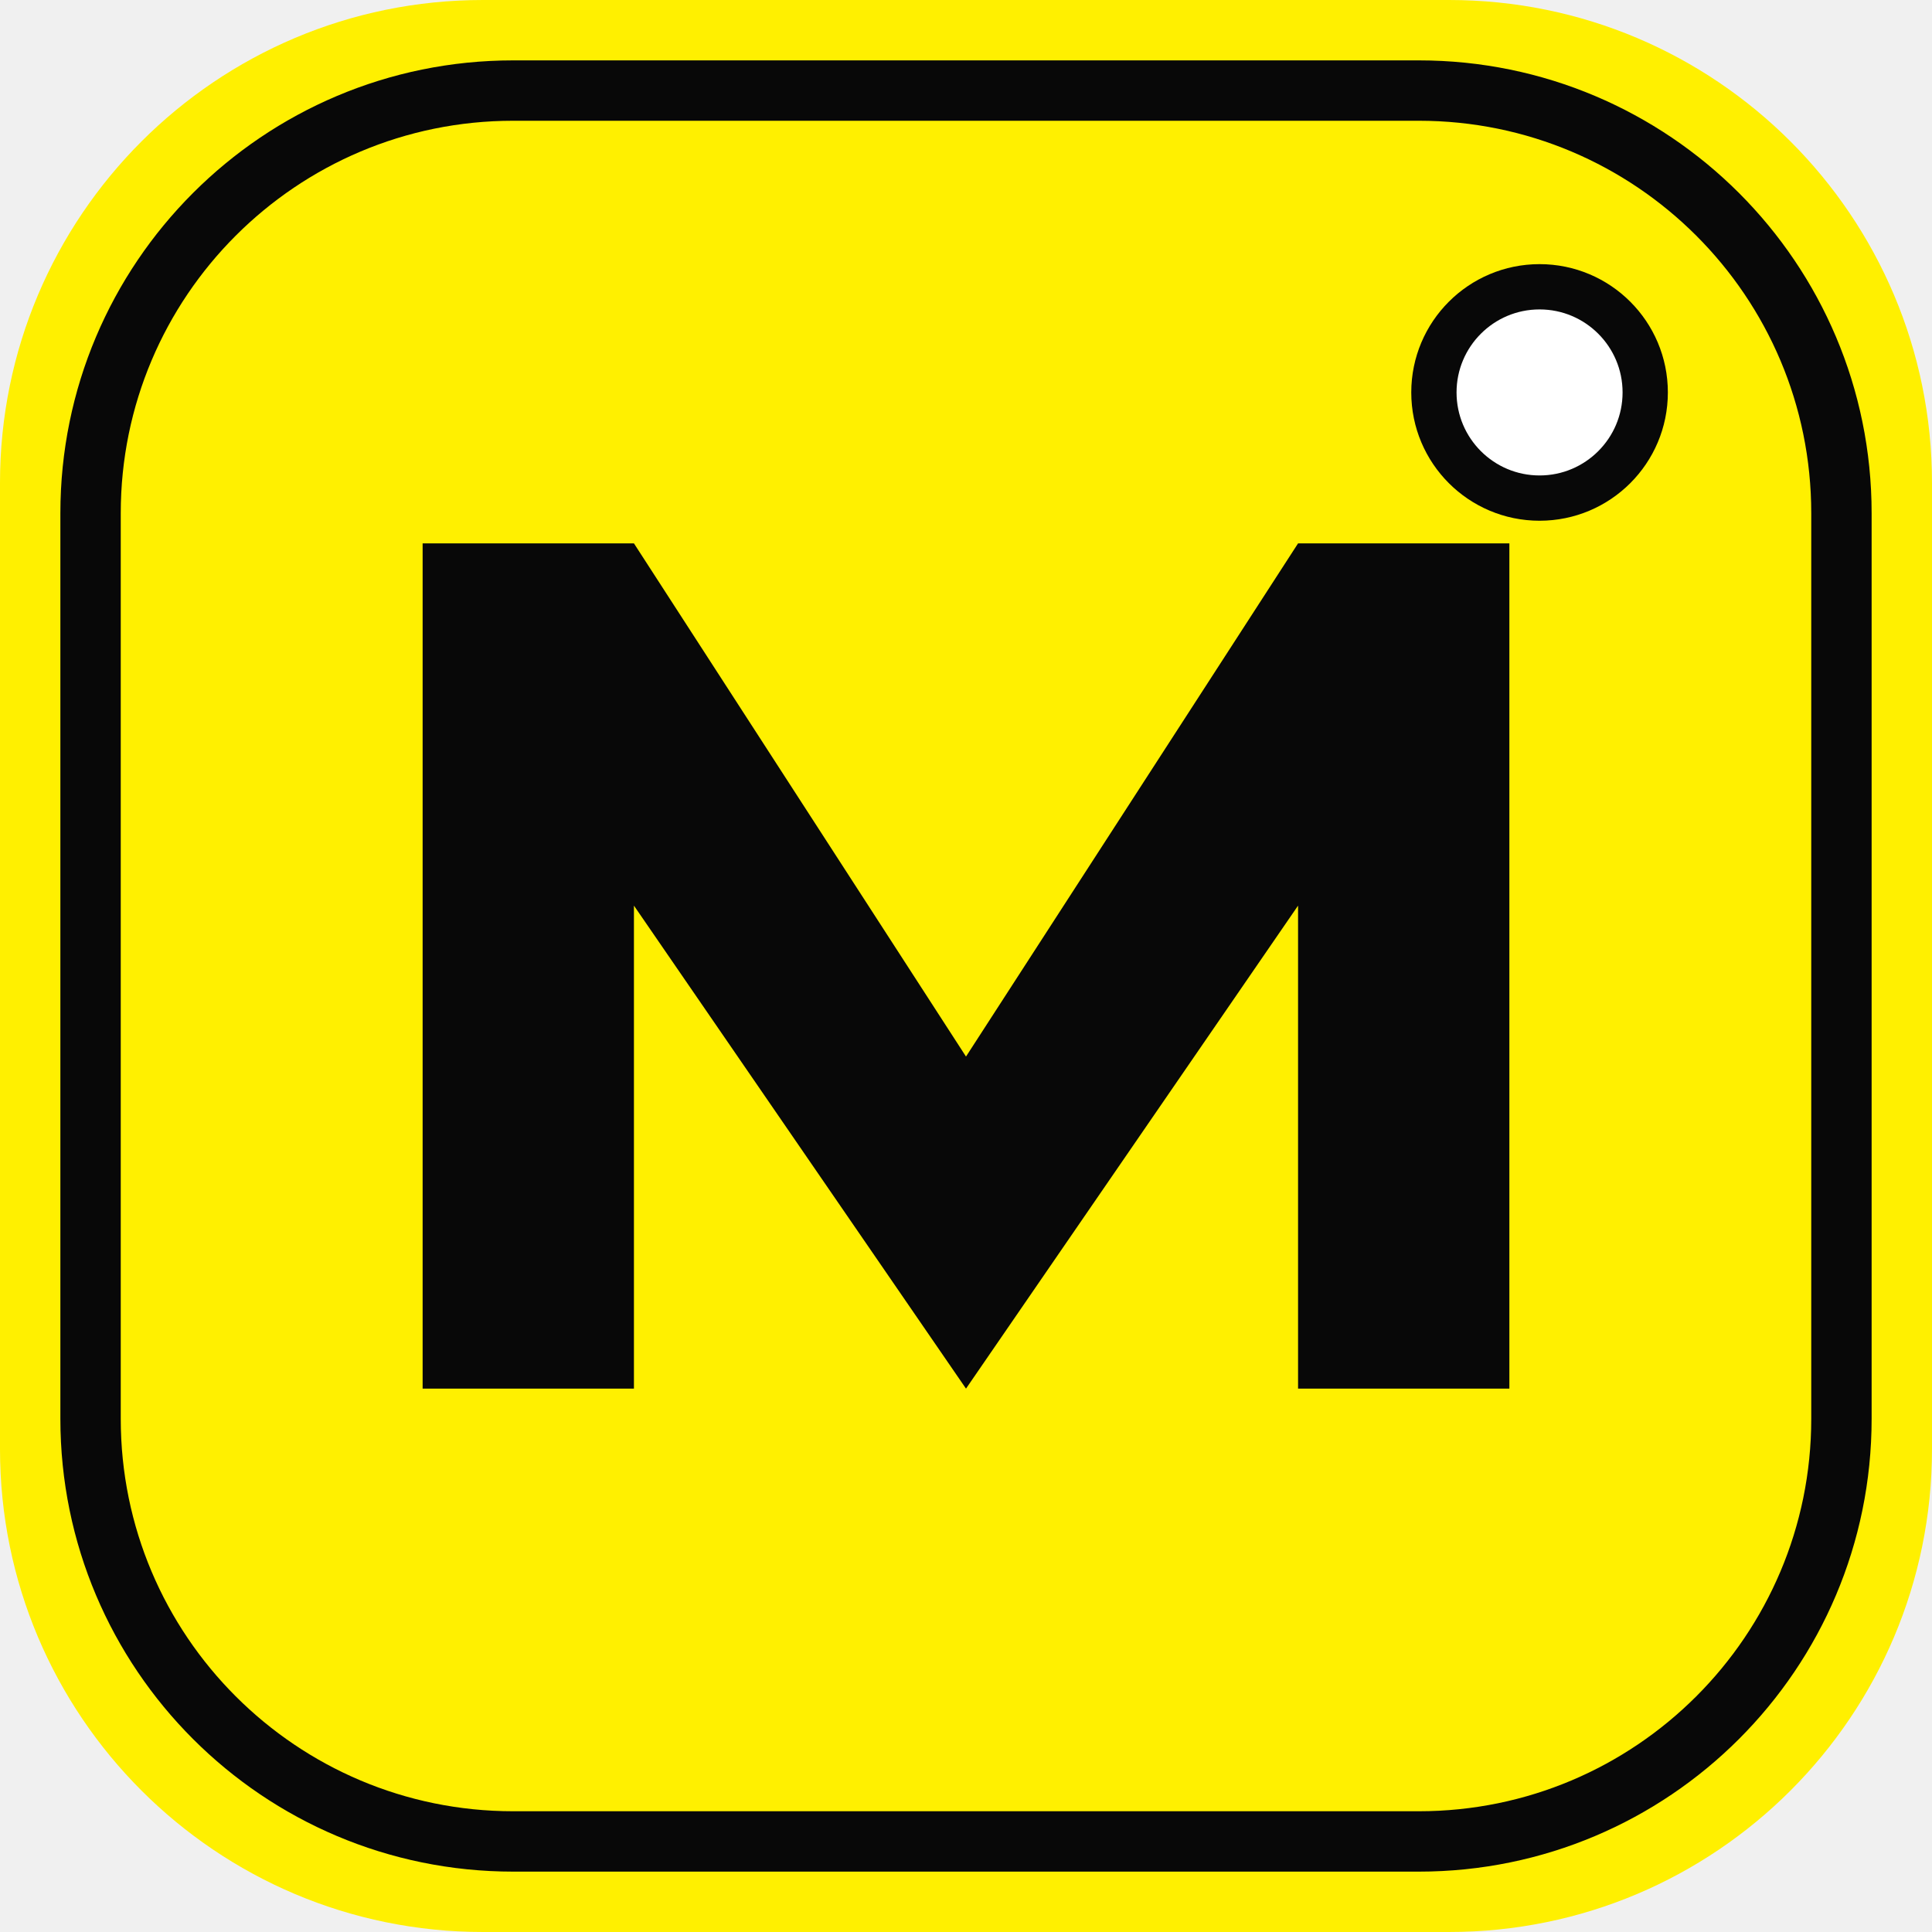
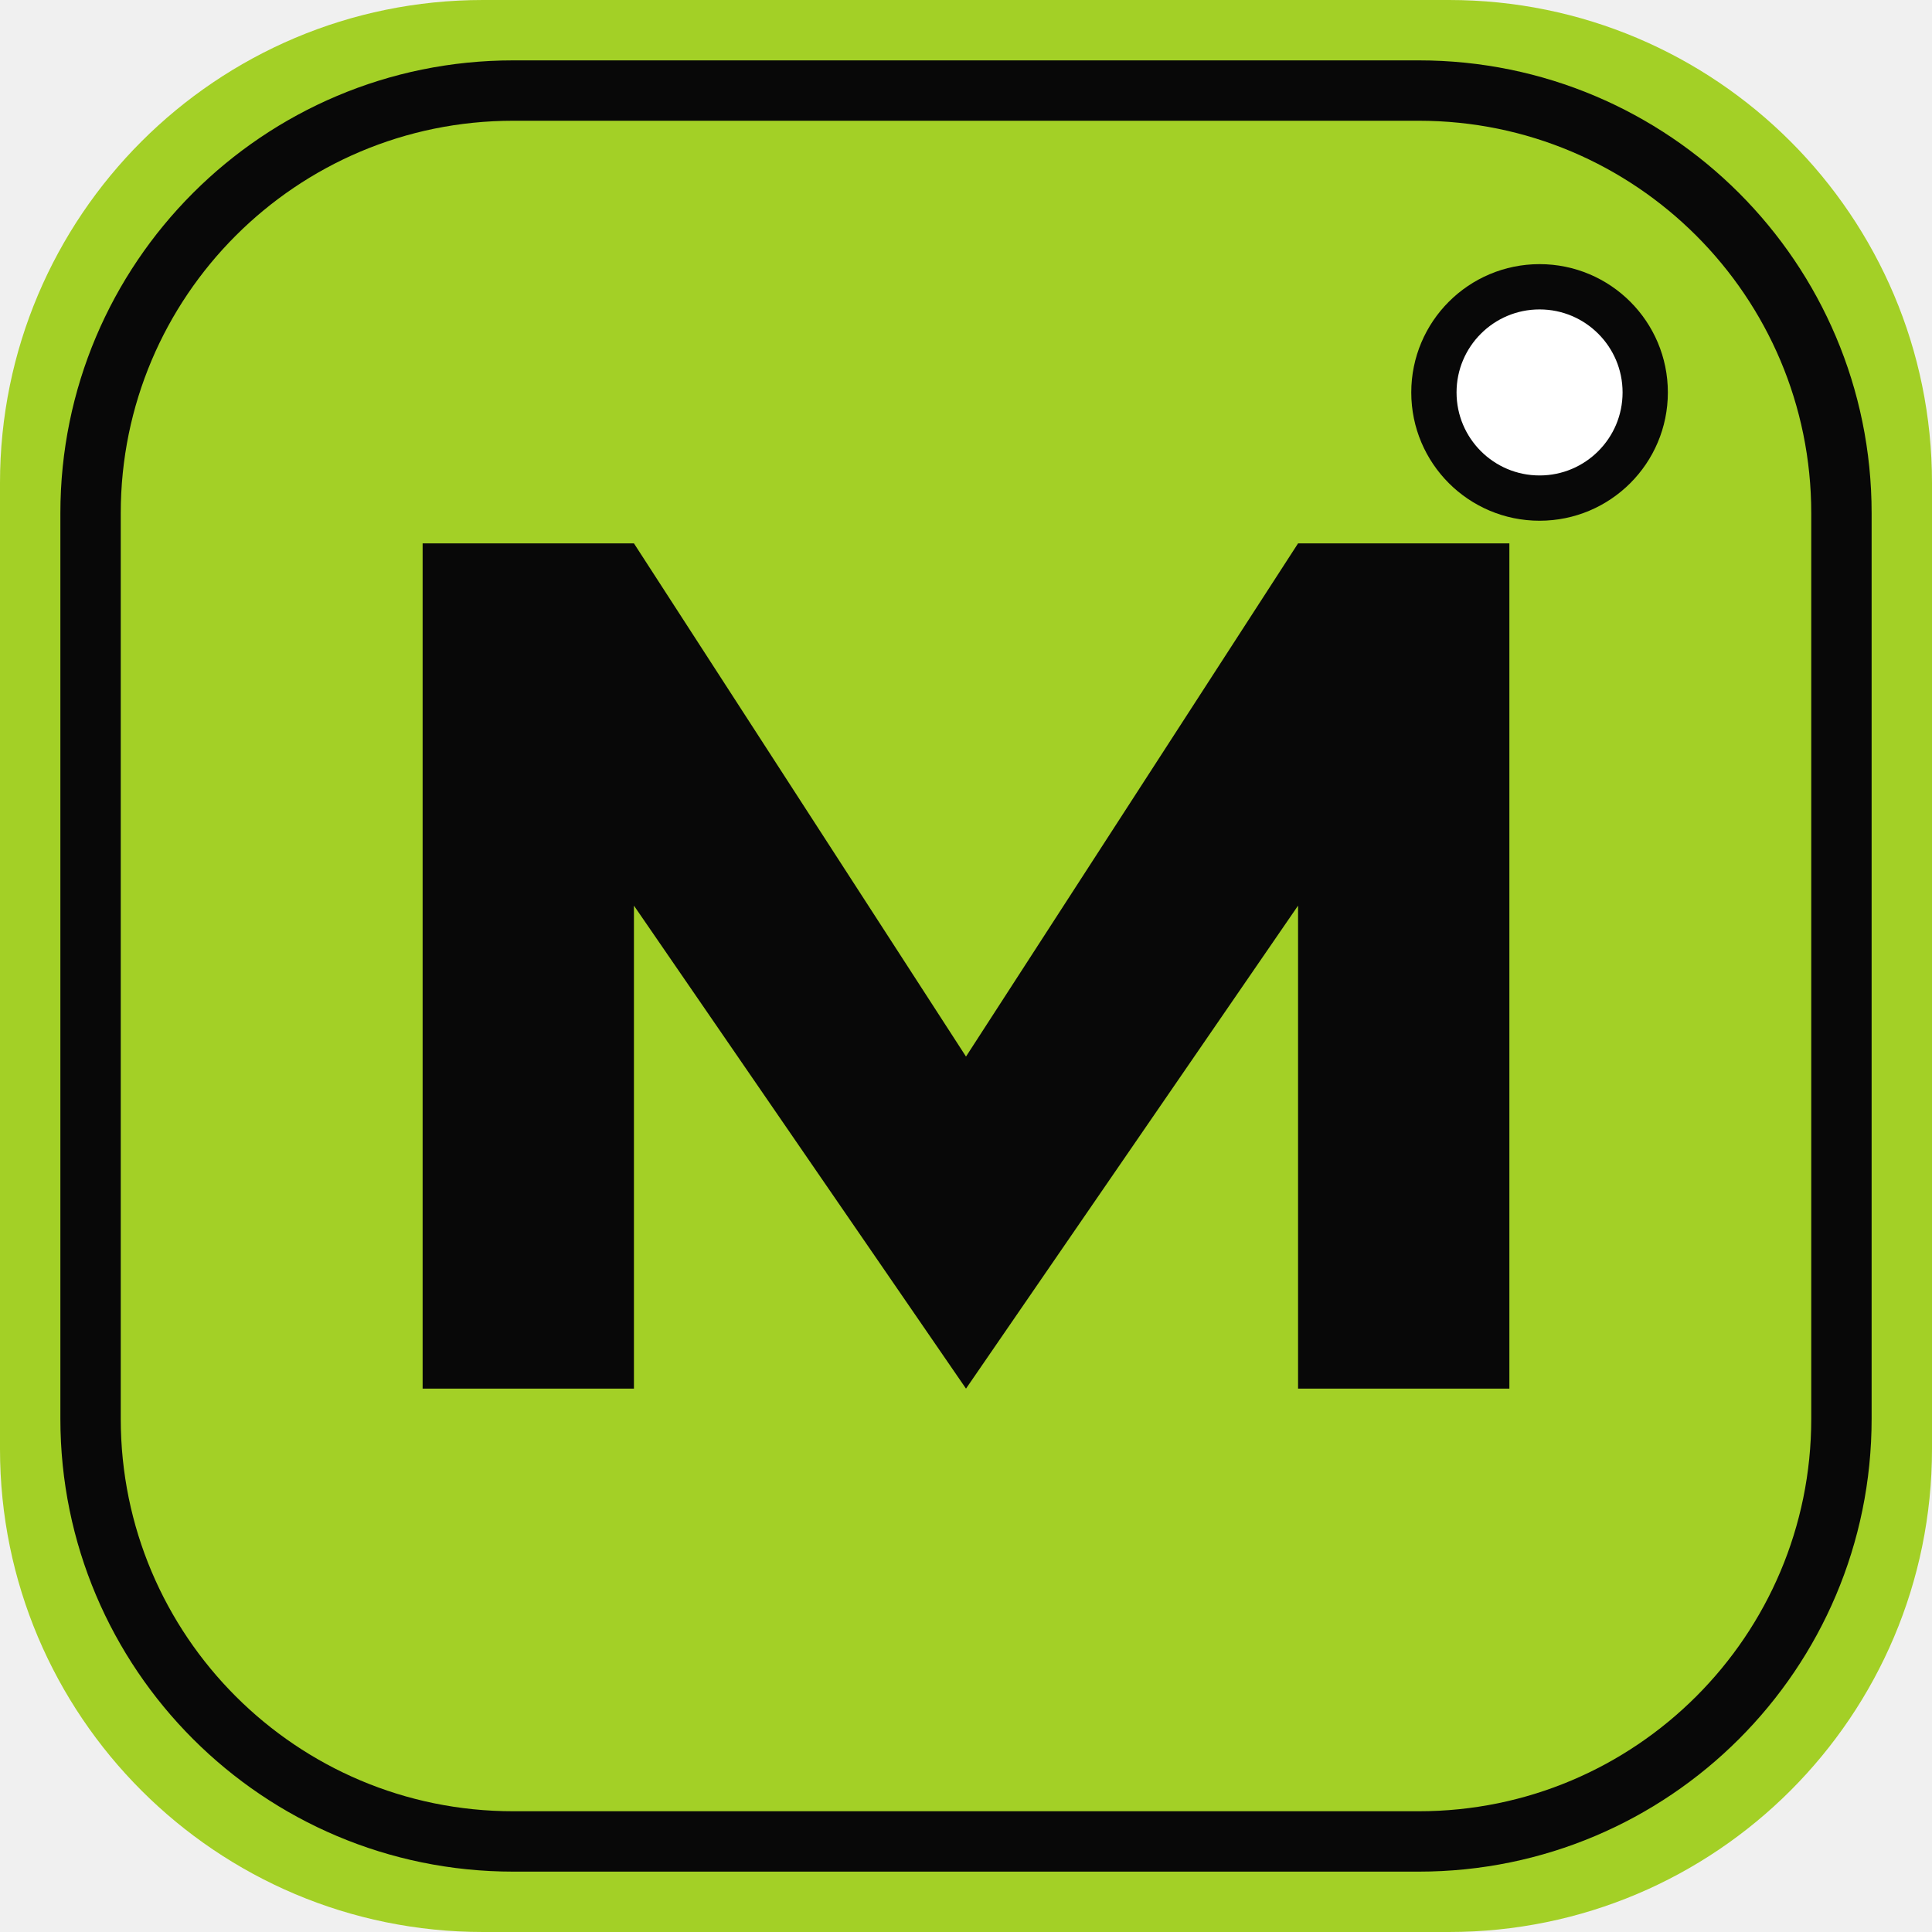
<svg xmlns="http://www.w3.org/2000/svg" viewBox="0 0 64 64">
-   <rect width="64" height="64" rx="16" fill="#FFF000" />
+   <rect width="64" height="64" rx="16" fill="#A3D026" />
  <rect x="3" y="3" width="58" height="58" rx="14" fill="none" stroke="#080808" stroke-width="2" />
  <path d="M14 46V18h7l11 17 11-17h7v28h-7V30L32 46 21 30v16h-7Z" fill="#080808" />
  <circle cx="51" cy="13" r="3.5" fill="#FFFFFF" stroke="#080808" stroke-width="1.5" />
</svg>
